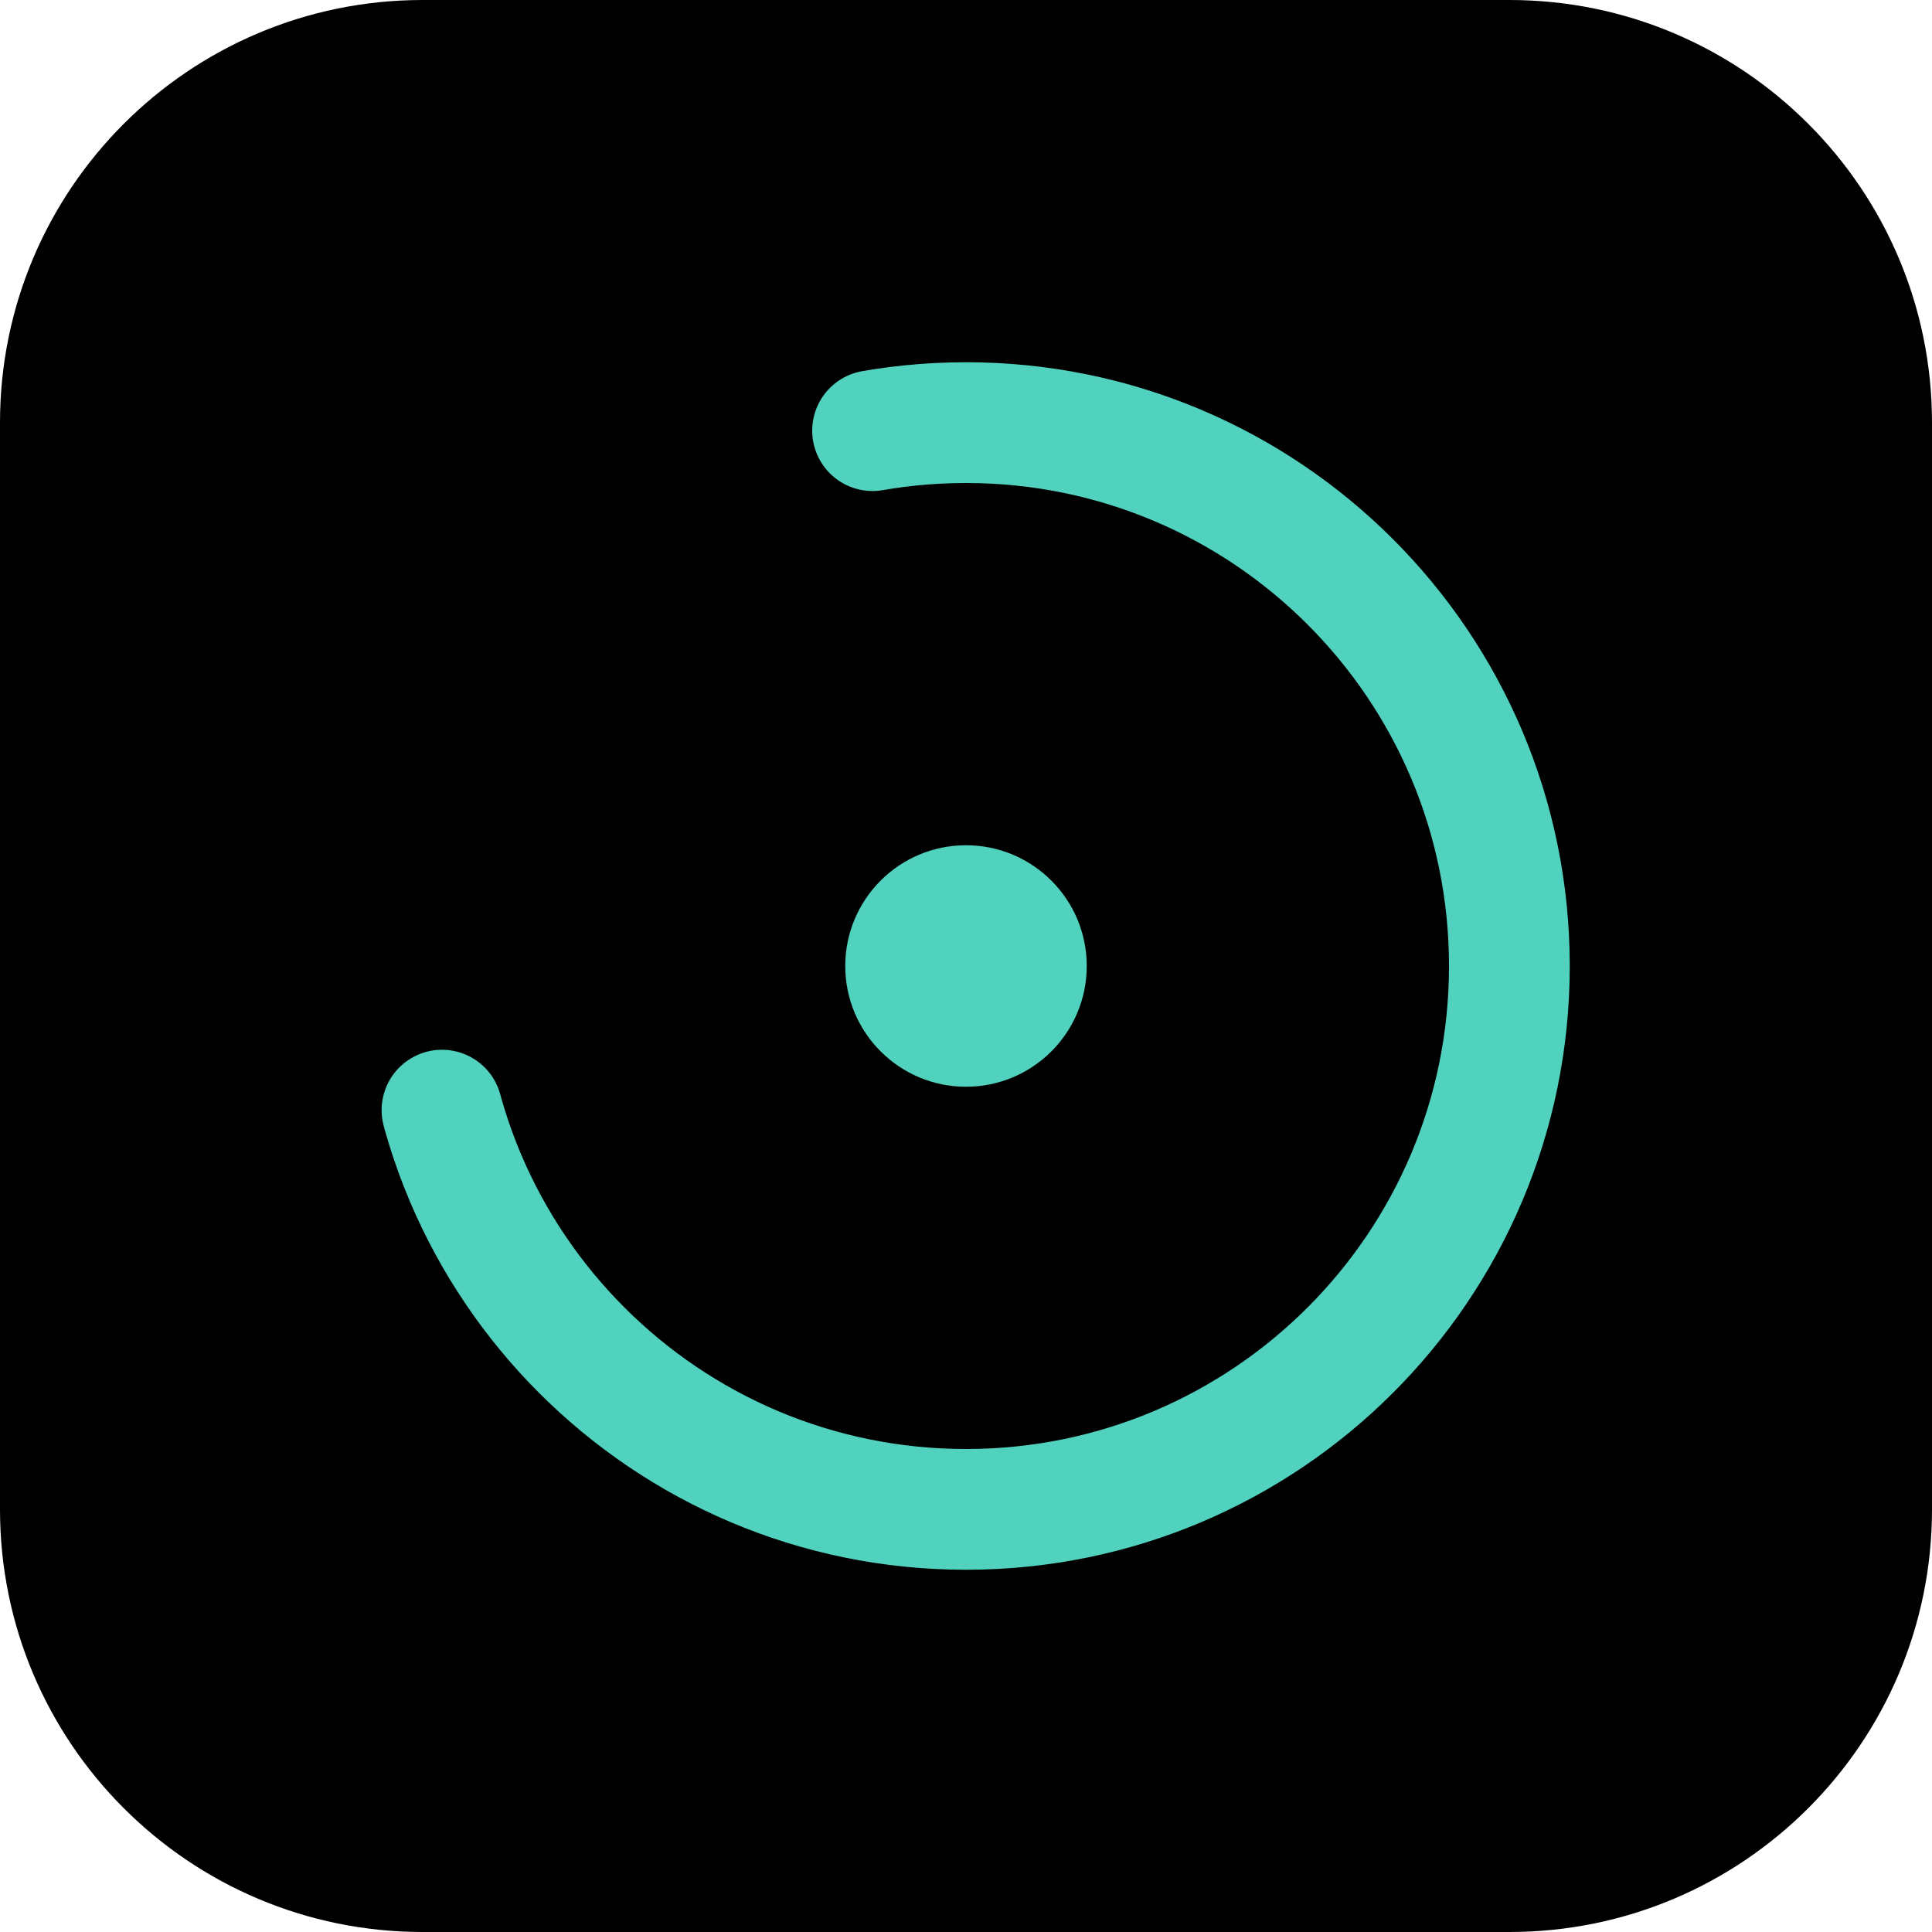
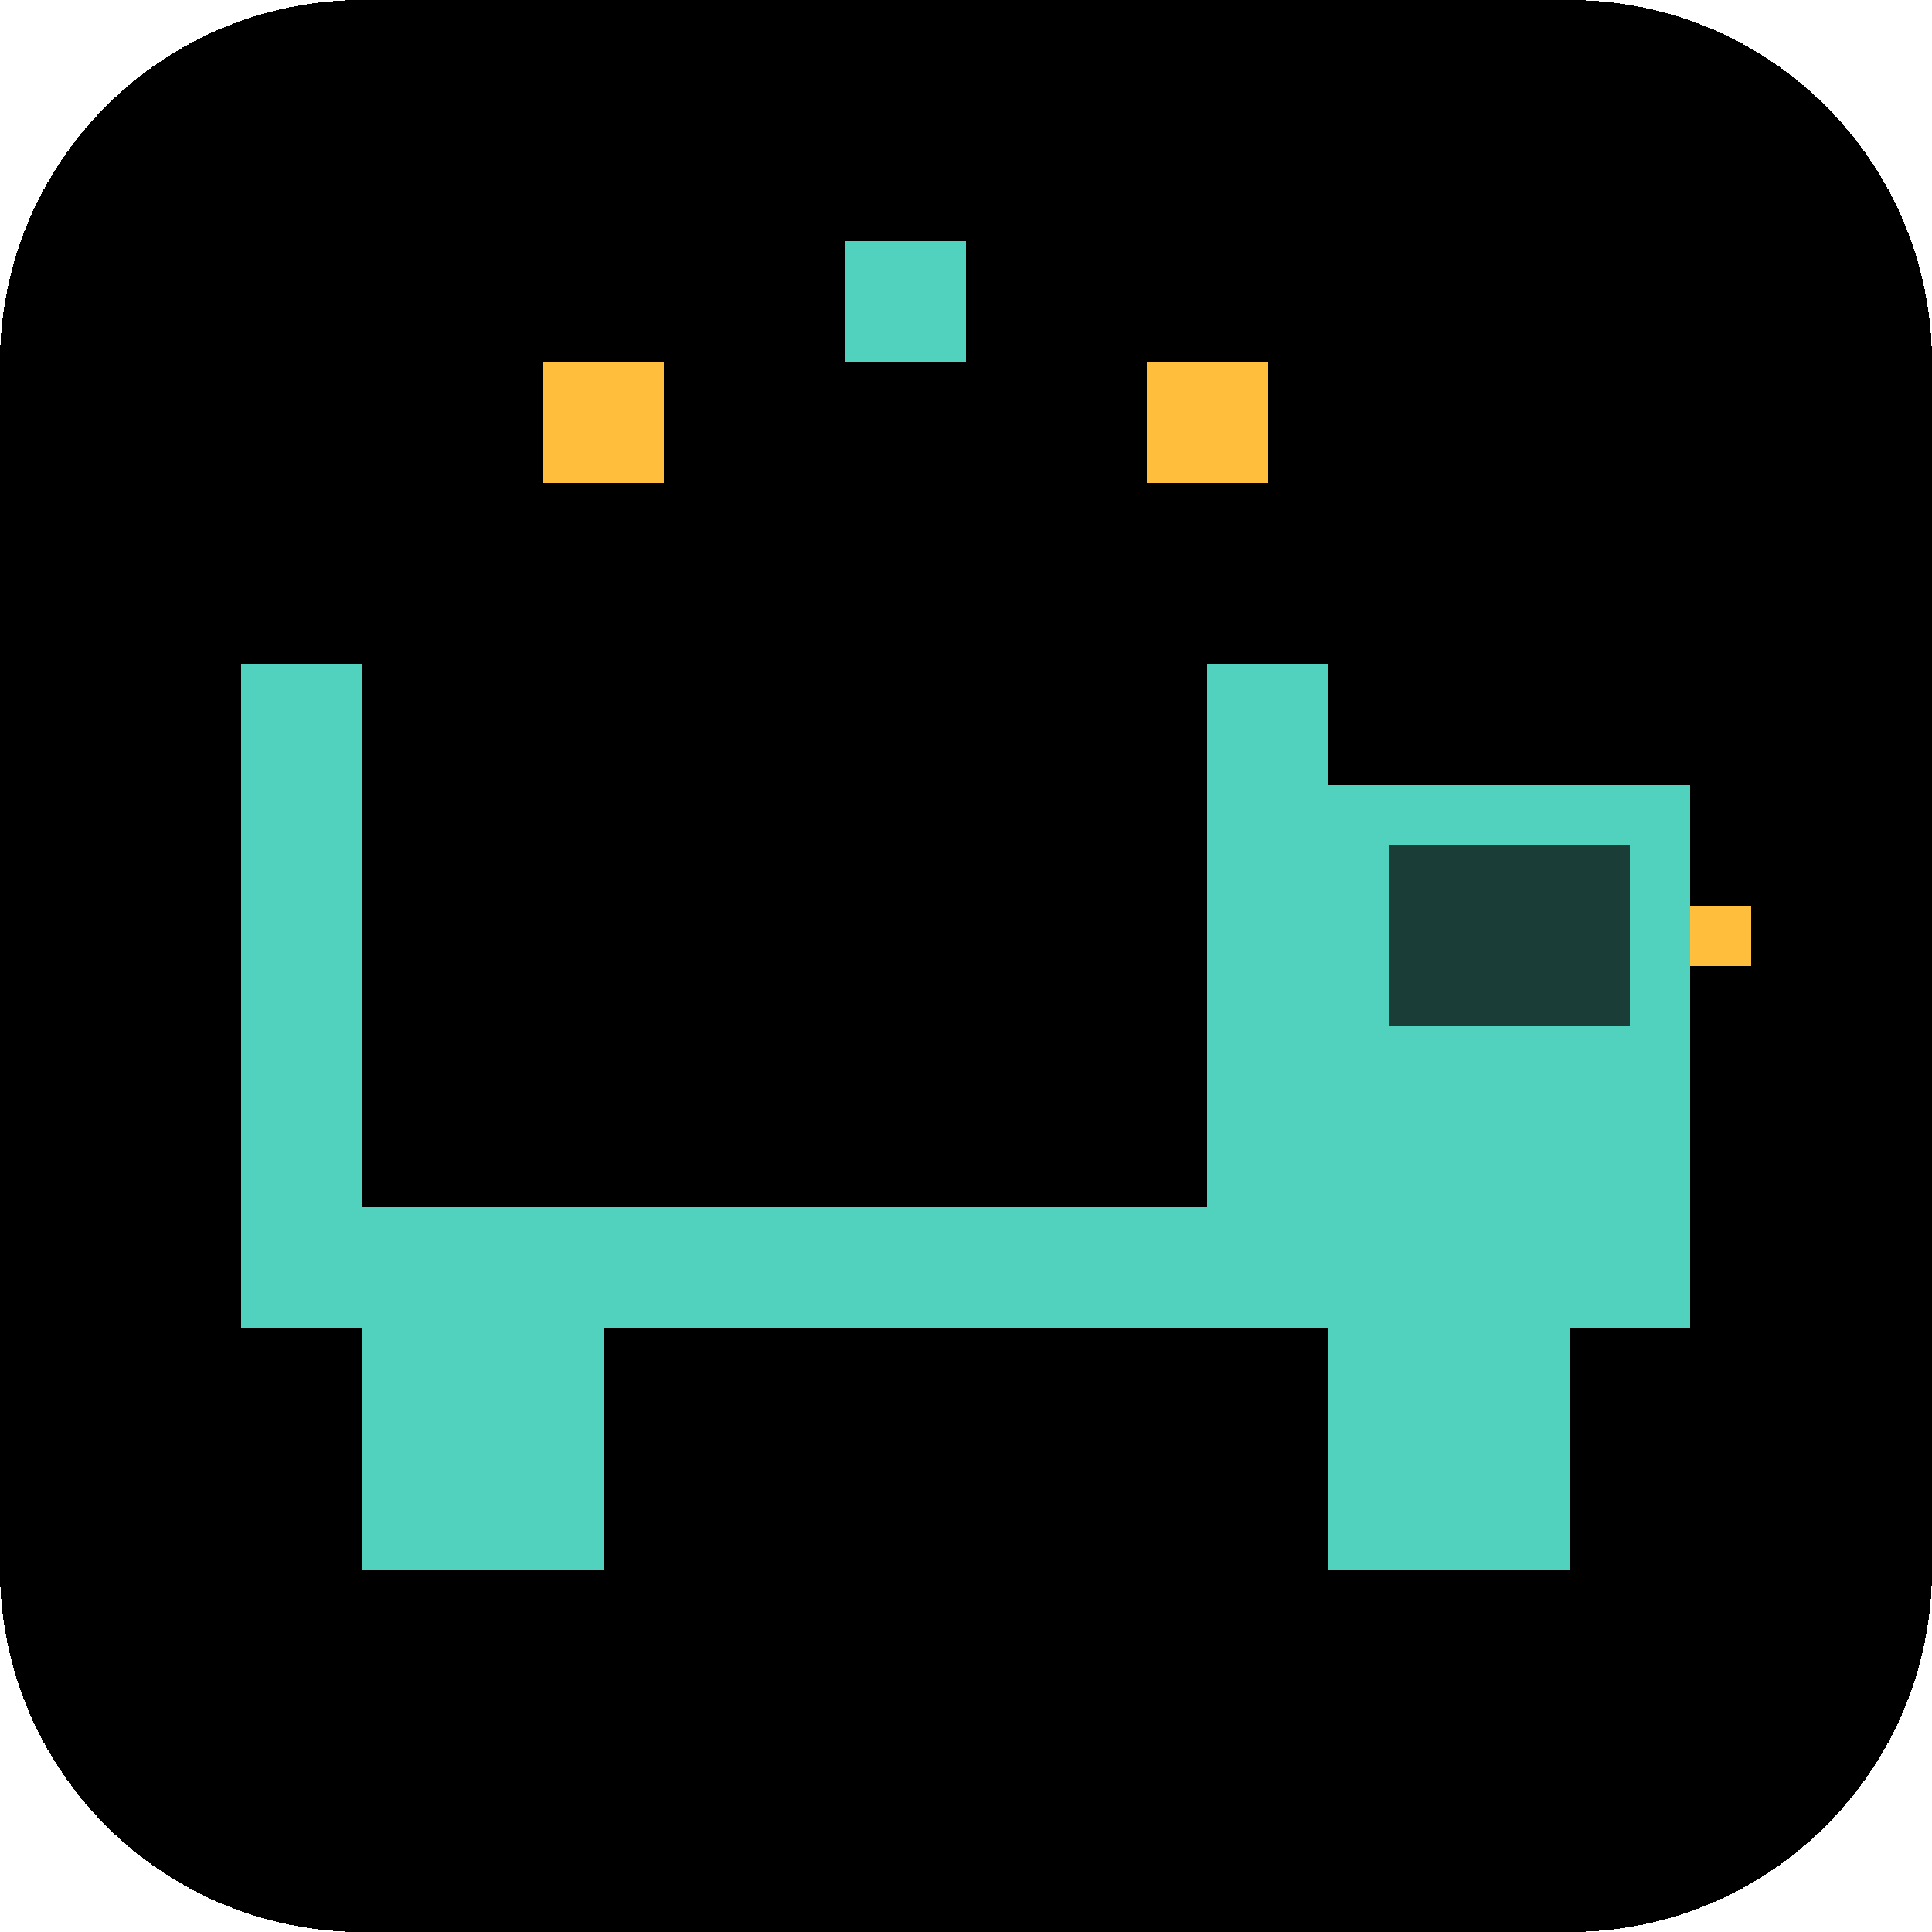
- <svg xmlns="http://www.w3.org/2000/svg" viewBox="0 0 64 64">
-   <rect width="64" height="64" rx="14" fill="#000" />
-   <circle cx="32" cy="32" r="18" fill="none" stroke="#50d2be" stroke-width="4" stroke-linecap="round" stroke-dasharray="80 30" transform="rotate(-90 32 32)" />
-   <circle cx="32" cy="32" r="4" fill="#50d2be" />
+ <svg xmlns="http://www.w3.org/2000/svg" viewBox="0 0 32 32" shape-rendering="crispEdges">
+   <rect width="32" height="32" rx="6" fill="#000" />
+   <rect x="4" y="11" width="2" height="11" fill="#50d2be" />
+   <rect x="20" y="11" width="2" height="11" fill="#50d2be" />
+   <rect x="4" y="20" width="18" height="2" fill="#50d2be" />
+   <rect x="22" y="13" width="6" height="9" fill="#50d2be" />
+   <rect x="23" y="14" width="4" height="3" fill="#1a3d38" />
+   <rect x="6" y="22" width="4" height="4" fill="#50d2be" />
+   <rect x="22" y="22" width="4" height="4" fill="#50d2be" />
+   <rect x="28" y="15" width="1" height="1" fill="#ffbe3c" />
+   <rect x="9" y="6" width="2" height="2" fill="#ffbe3c" />
+   <rect x="14" y="4" width="2" height="2" fill="#50d2be" />
+   <rect x="19" y="6" width="2" height="2" fill="#ffbe3c" />
</svg>
